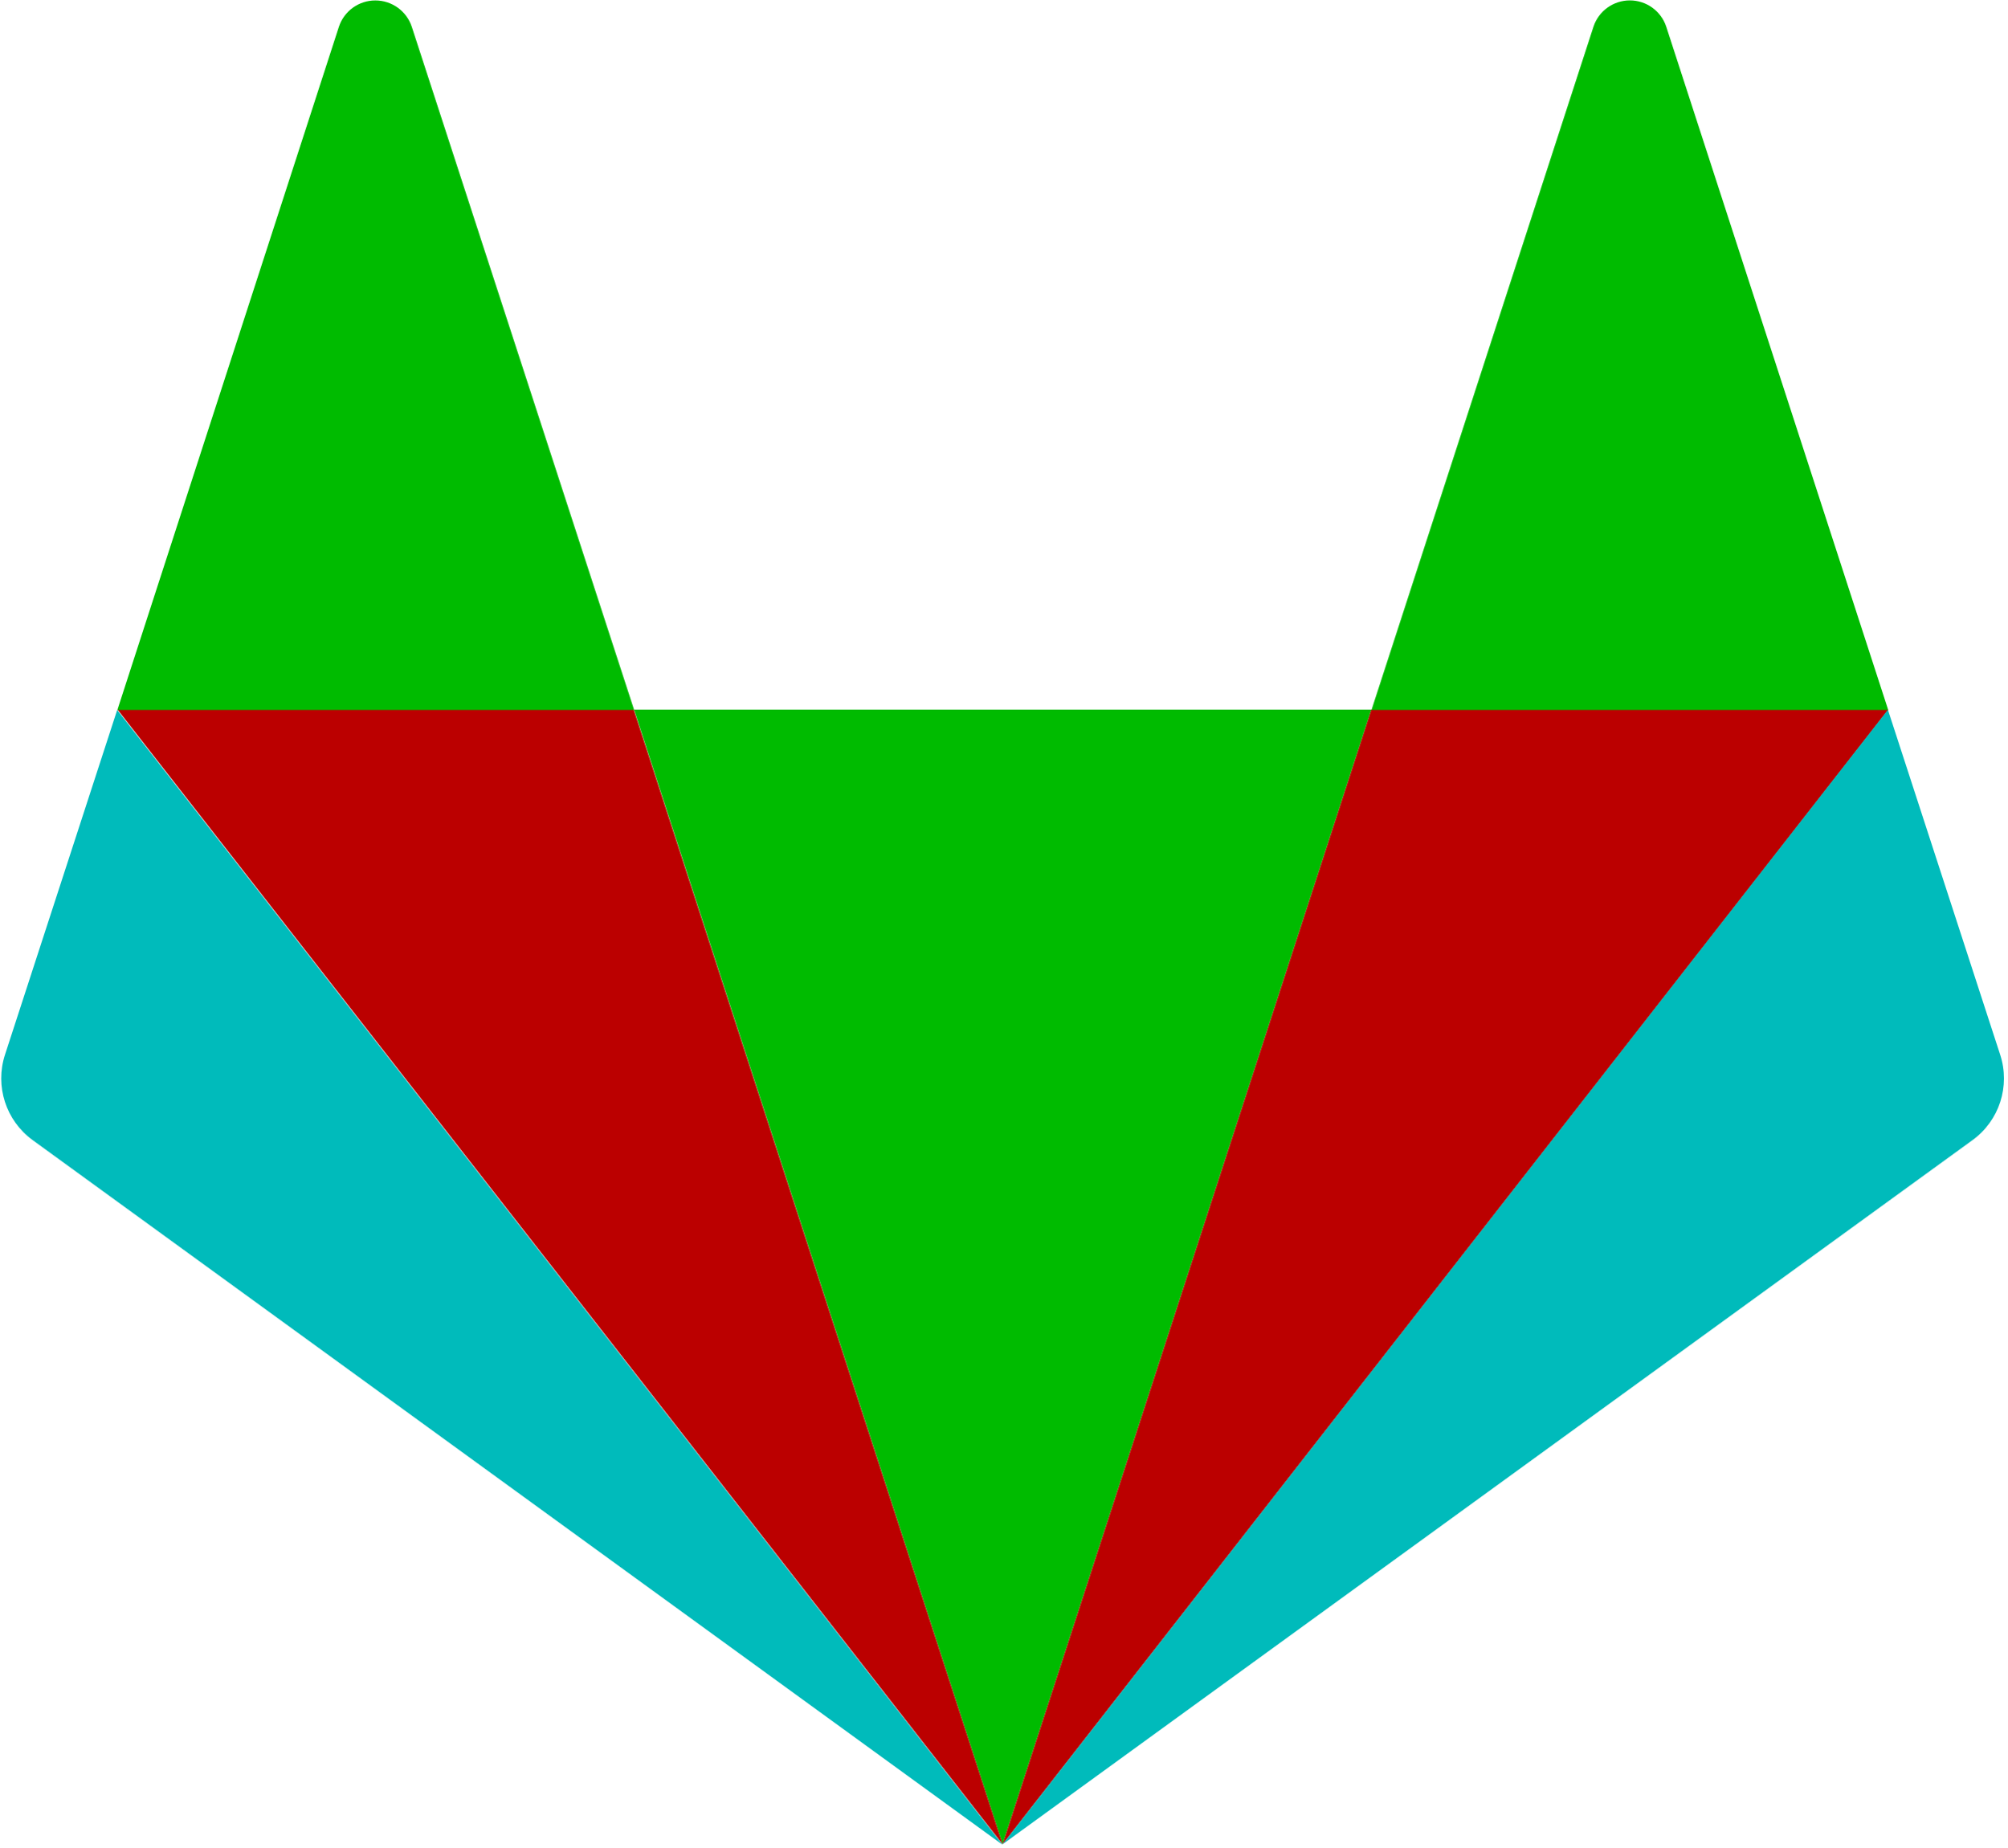
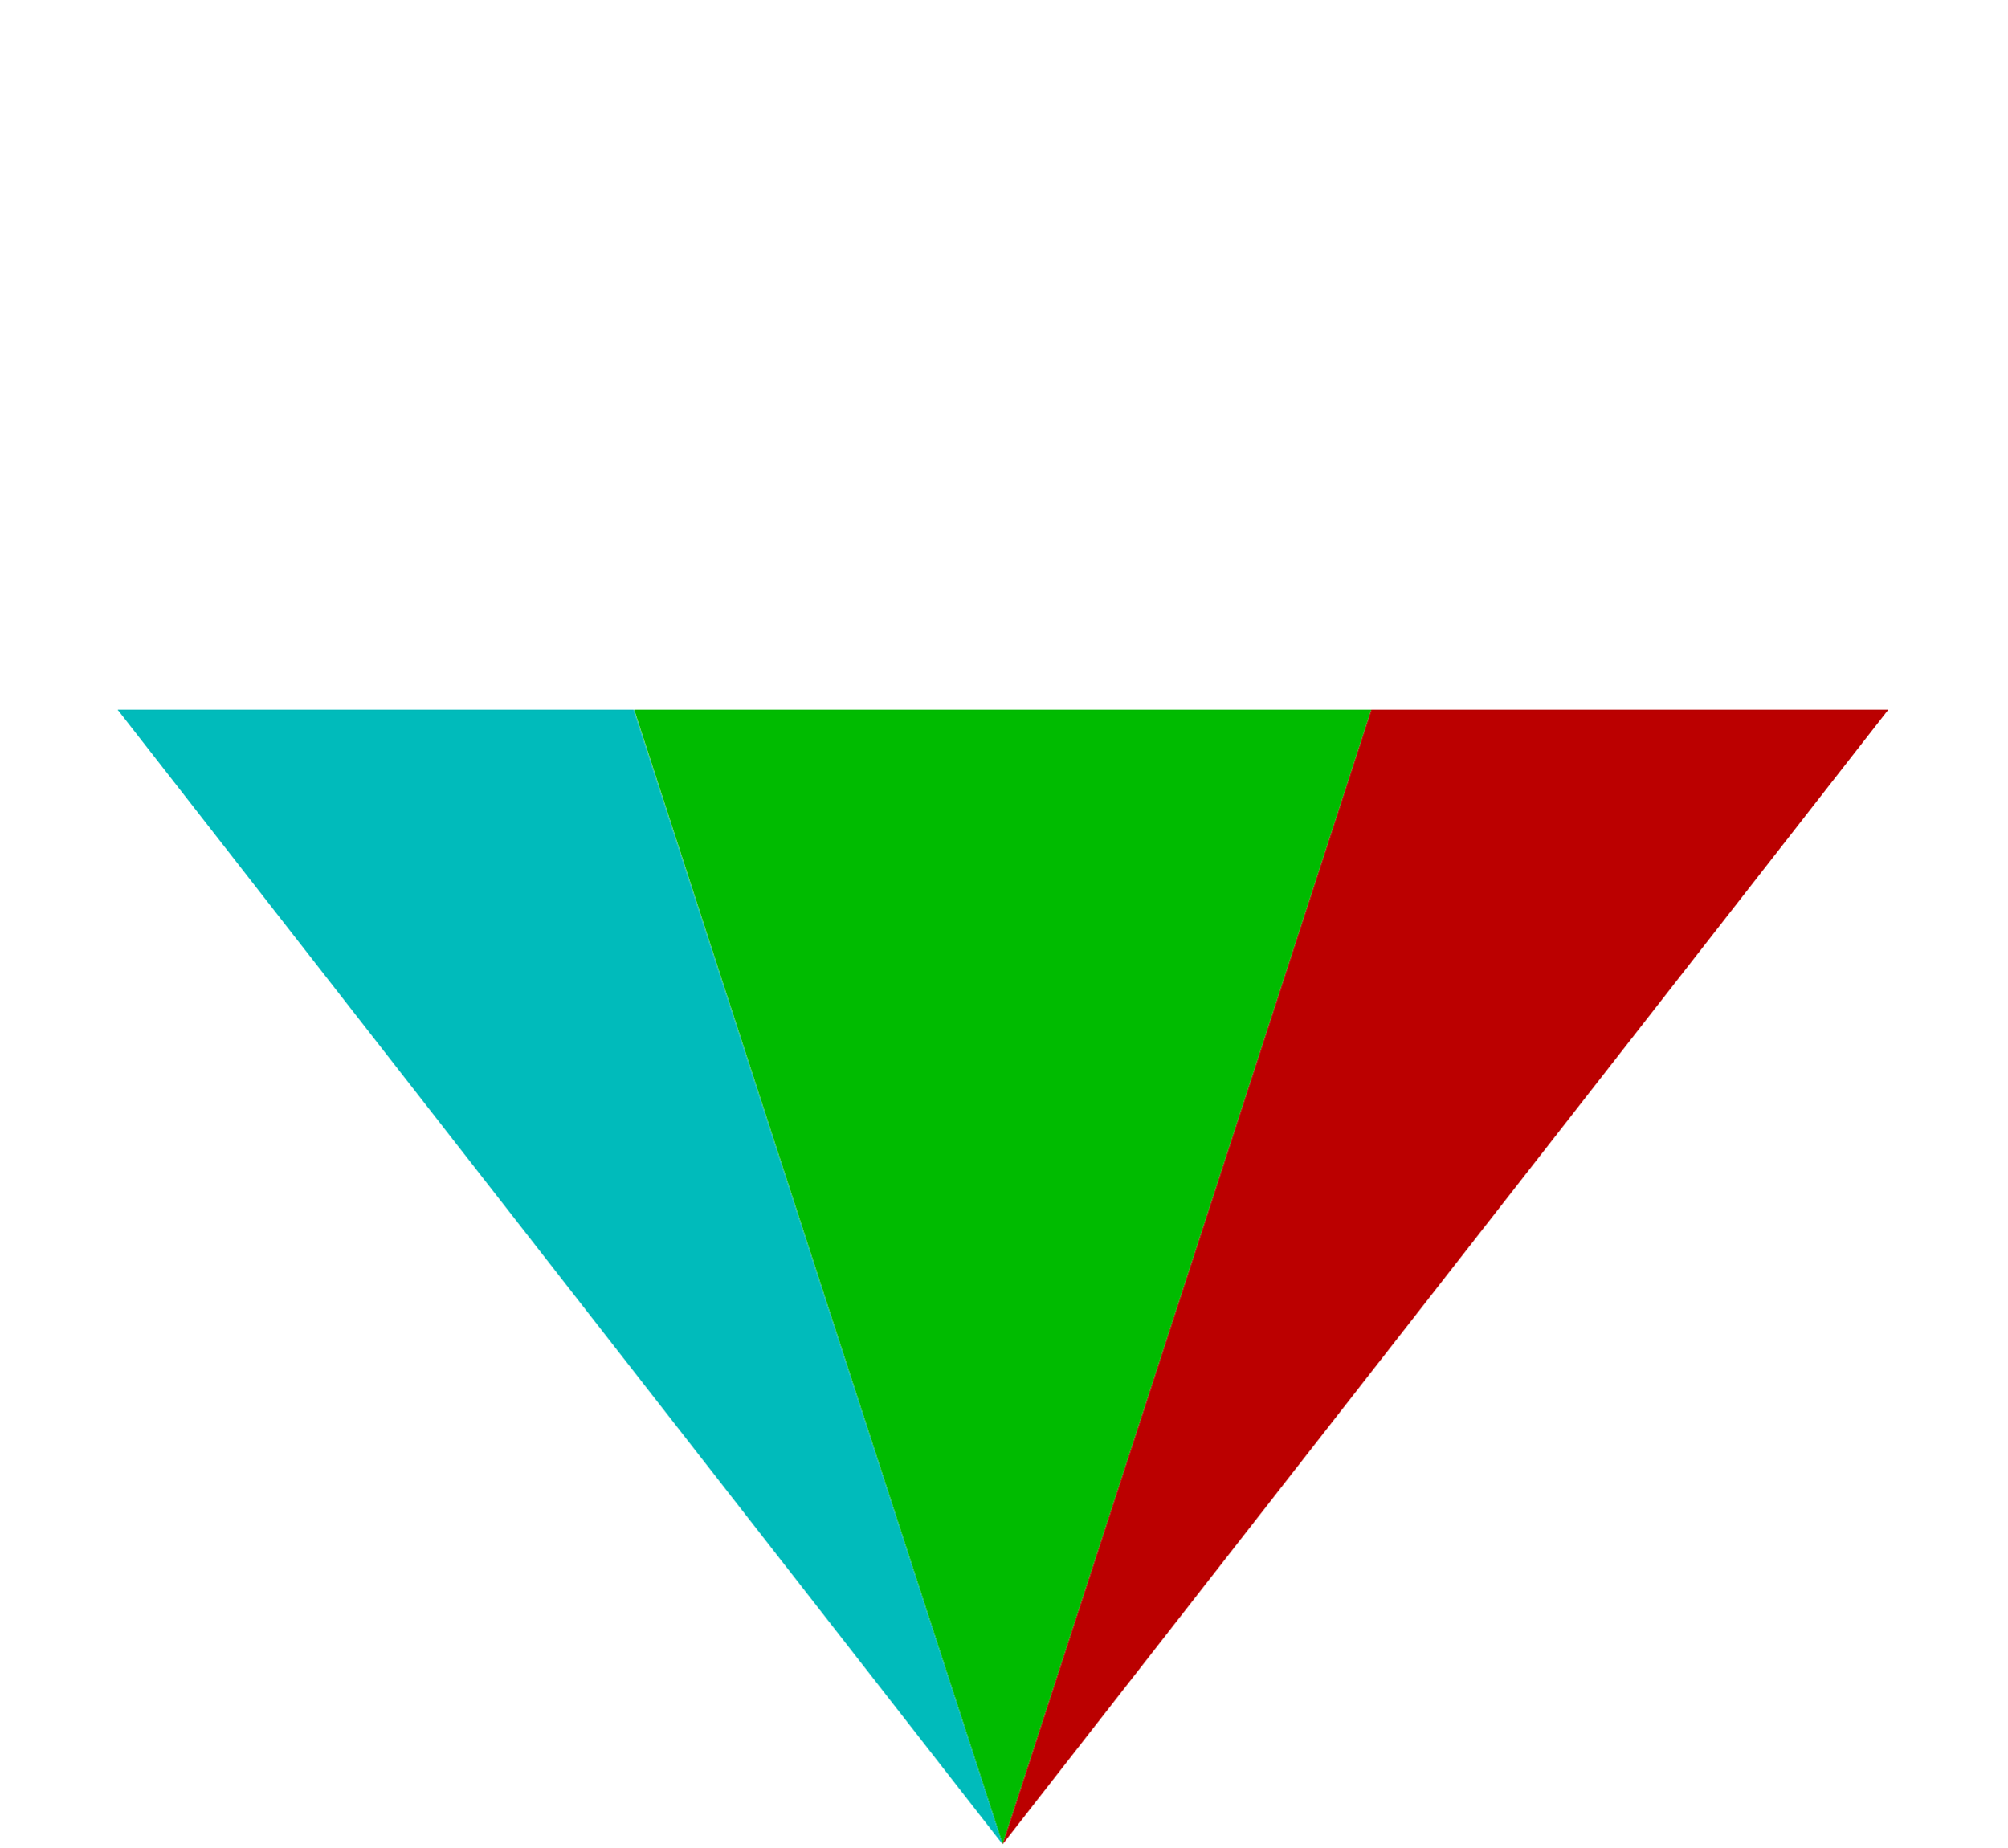
<svg xmlns="http://www.w3.org/2000/svg" width="303px" height="279px" viewBox="0 0 303 279" version="1.1">
  <g id="Page-1" stroke="none" stroke-width="1" fill="none" fill-rule="evenodd">
    <g id="gitlab-icon-rgb">
-       <g id="g44" />
      <g id="g48" transform="translate(94.93043, 106.5728)" fill="#00BB00" fill-rule="nonzero">
        <polygon id="path50" points="56.421 171.869 56.421 171.869 112.09 0.564 0.779 0.564" />
      </g>
-       <g id="g56" transform="translate(17.01583, 106.5728)" fill="#BB0000" fill-rule="nonzero">
+       <g id="g56" transform="translate(17.01583, 106.5728)" fill="#00BBBB" fill-rule="nonzero">
        <polygon id="path58" points="134.336 171.869 78.649 0.564 0.734 0.564" />
-       </g>
-       <g id="g64" transform="translate(0, 106.5728)" fill="#00BBBB" fill-rule="nonzero">
-         <path d="M17.688,0.618 L17.688,0.618 L0.752,52.668 C-0.791,57.415 0.893,62.615 4.926,65.556 L151.351,171.949 L17.688,0.618 Z" id="path66" />
-       </g>
-       <g id="g72" transform="translate(17.01583, 0)" fill="#00BB00" fill-rule="nonzero">
-         <path d="M0.699,107.191 L78.712,107.191 L45.137,4.021 C44.346,1.659 42.133,0.067 39.642,0.067 C37.151,0.067 34.939,1.659 34.148,4.021 L0.699,107.191 Z" id="path74" />
      </g>
      <g id="g76" transform="translate(151.3514, 106.5728)" fill="#BB0000" fill-rule="nonzero">
        <polygon id="path78" points="0 171.869 55.669 0.564 133.709 0.564" />
      </g>
-       <g id="g80" transform="translate(151.3514, 106.5728)" fill="#00BBBB" fill-rule="nonzero">
-         <path d="M133.655,0.618 L133.655,0.618 L150.59,52.668 C152.142,57.415 150.457,62.62 146.417,65.556 L0,171.869 L133.619,0.618 L133.655,0.618 Z" id="path82" />
-       </g>
-       <g id="g84" transform="translate(206.8767, 0)" fill="#00BB00" fill-rule="nonzero">
-         <path d="M78.165,107.191 L0.161,107.191 L33.673,4.021 C34.46,1.657 36.672,0.061 39.163,0.061 C41.655,0.061 43.867,1.657 44.653,4.021 L78.165,107.191 Z" id="path86" />
-       </g>
    </g>
  </g>
</svg>
